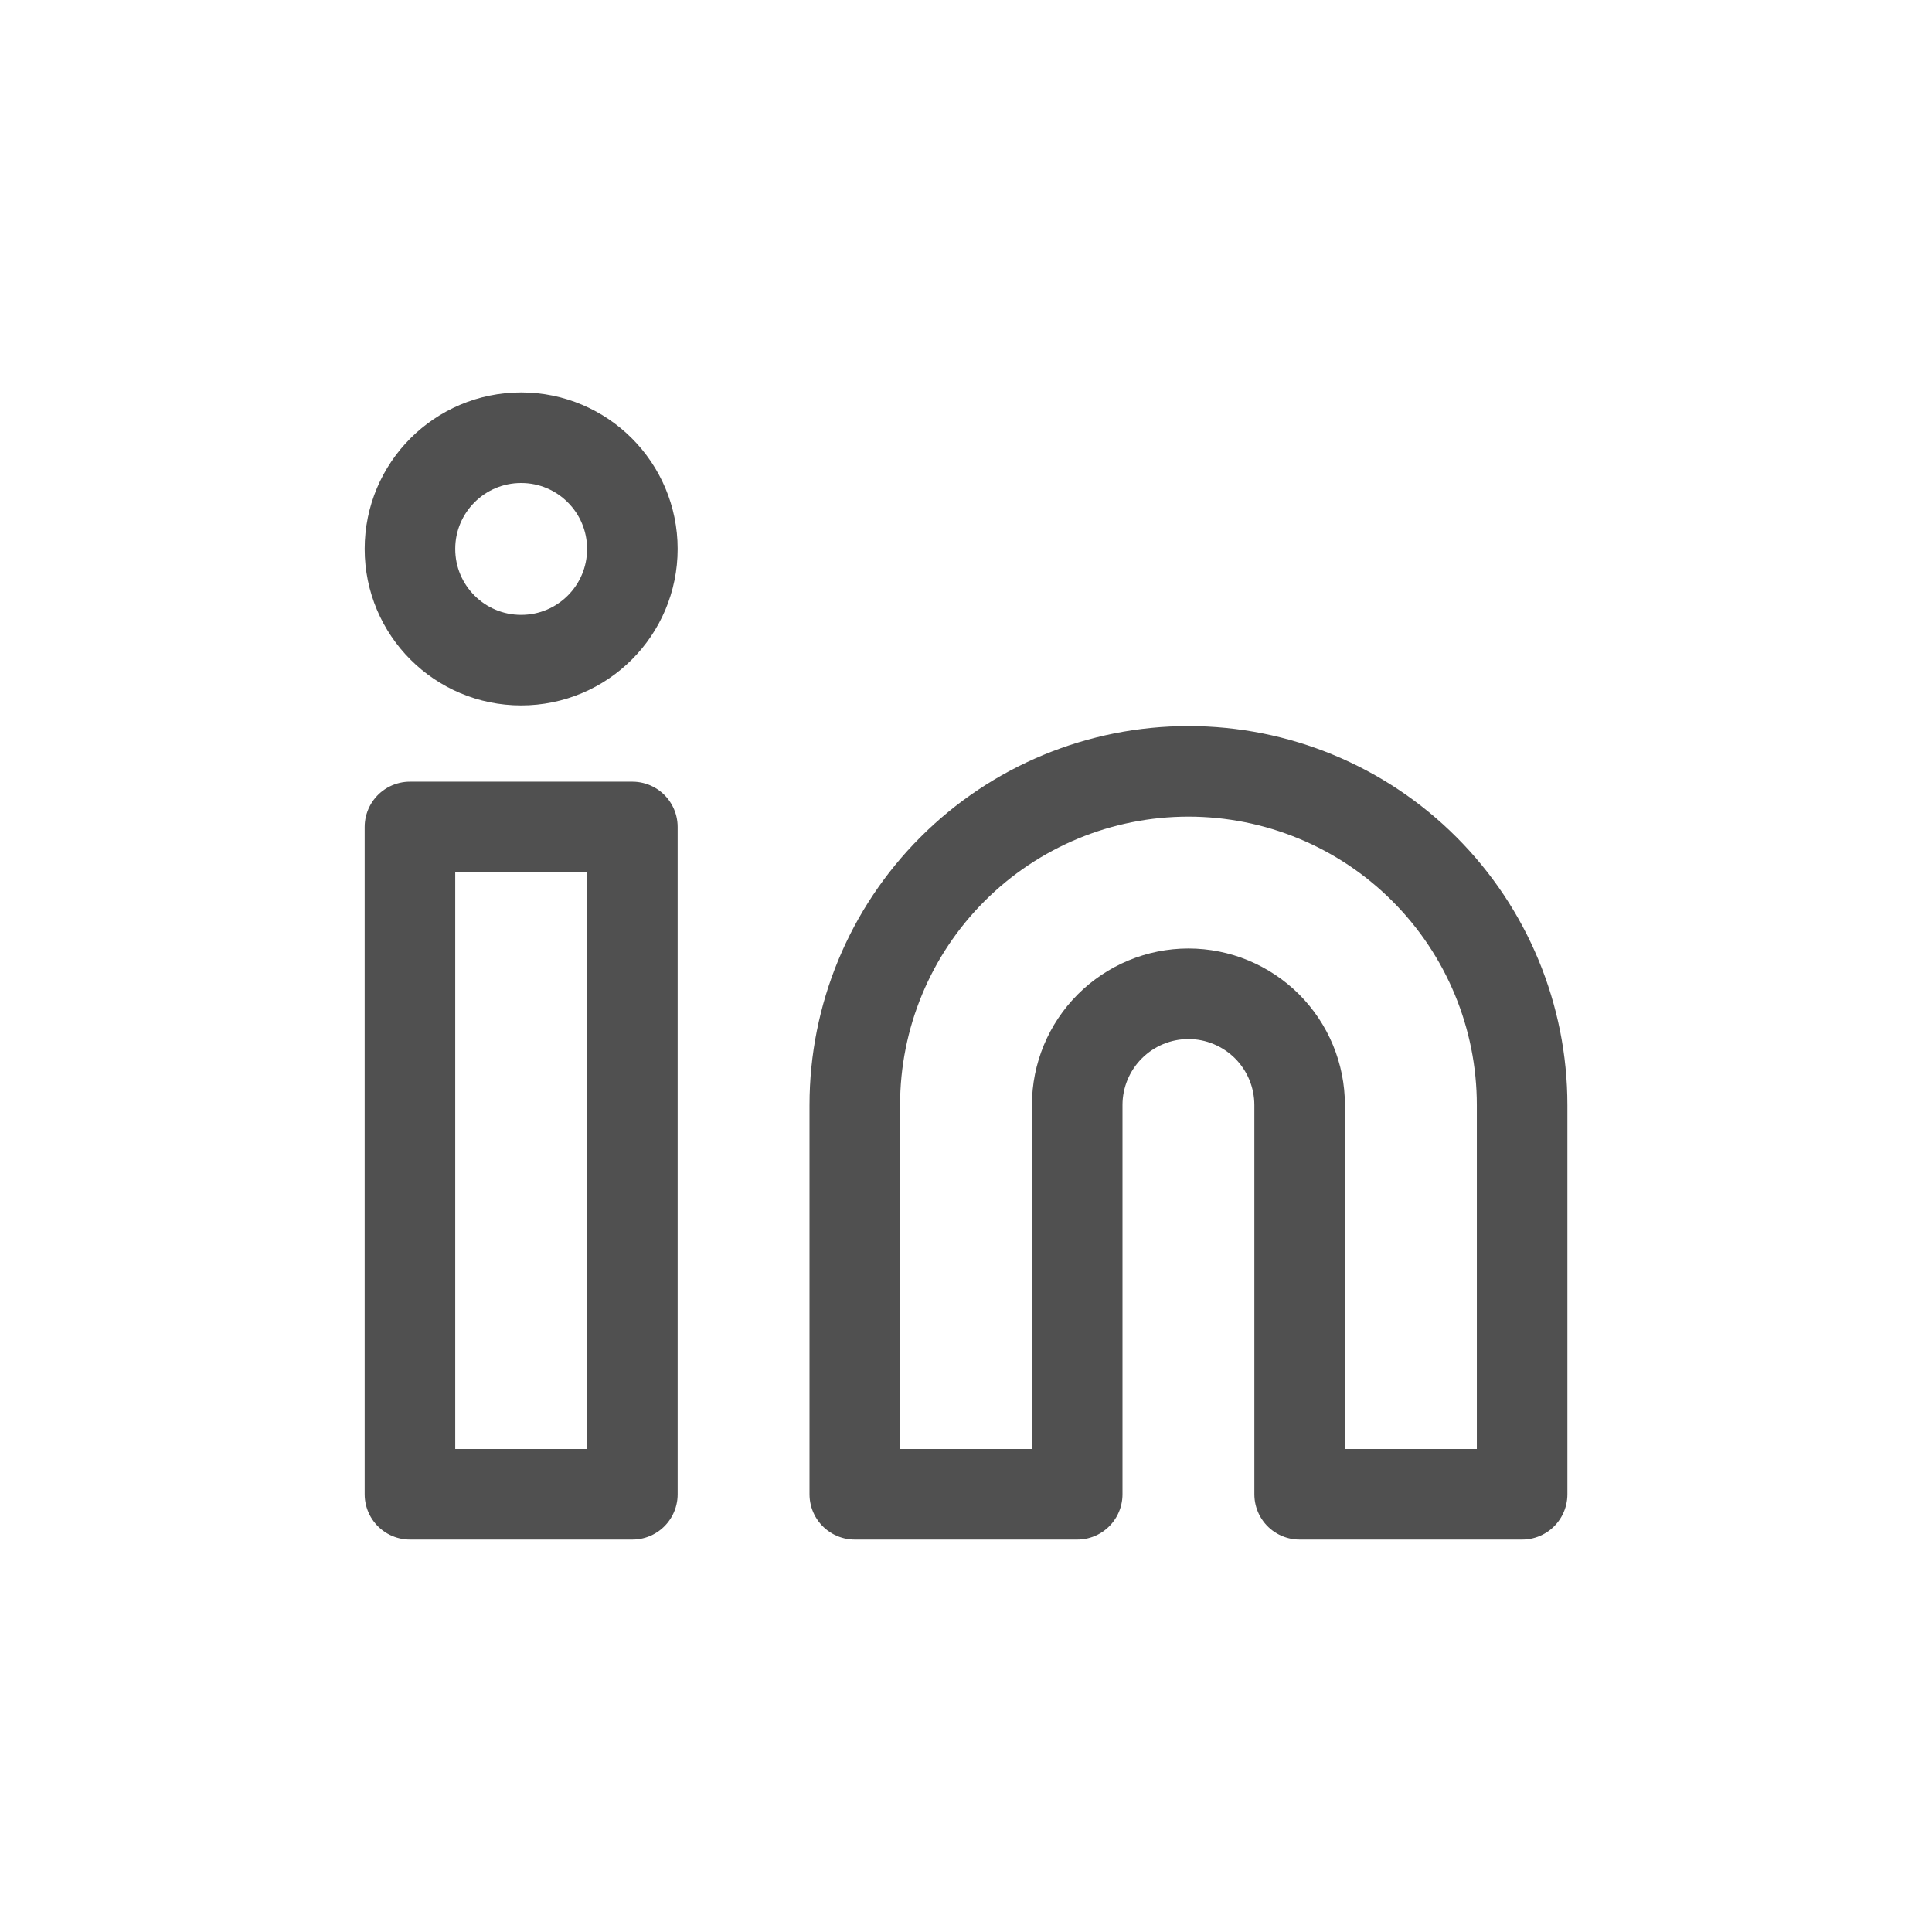
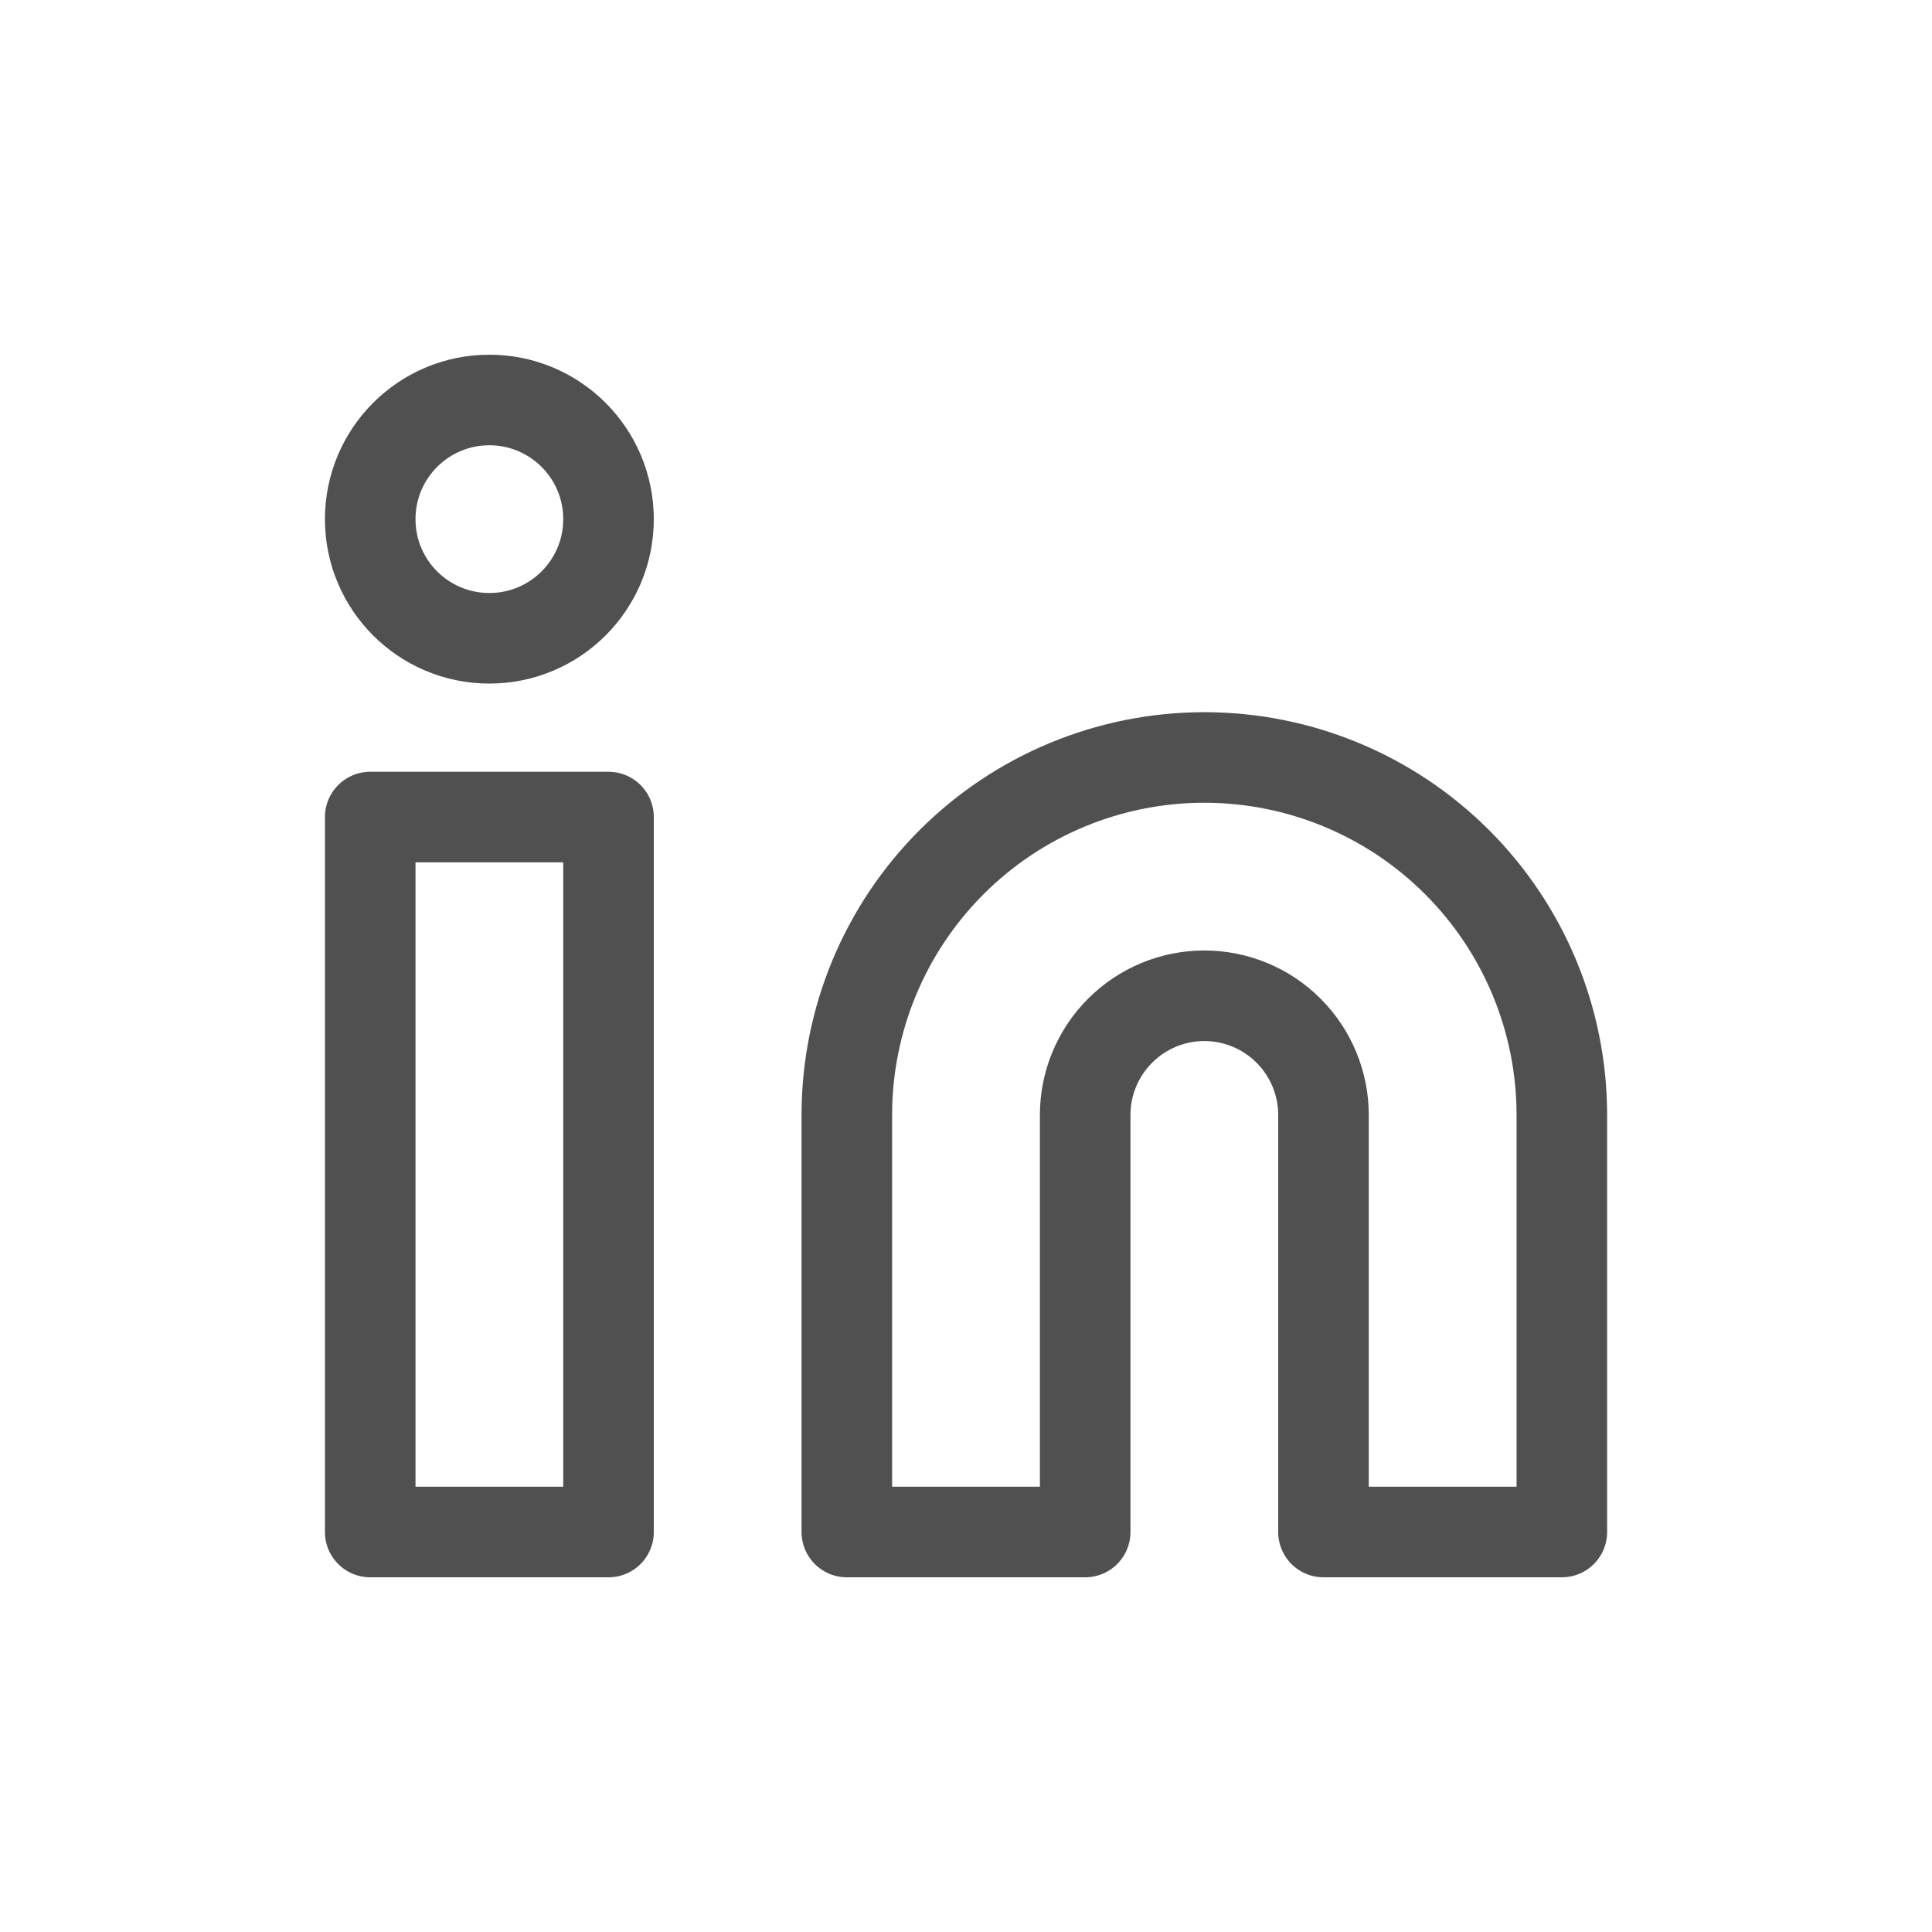
<svg xmlns="http://www.w3.org/2000/svg" width="32" height="32" viewBox="0 0 32 32" fill="none">
-   <path d="M19.684 12.776C21.15 12.776 22.556 13.358 23.592 14.395C24.628 15.431 25.211 16.837 25.211 18.303V24.75H21.526V18.303C21.526 17.814 21.332 17.346 20.987 17C20.641 16.655 20.173 16.46 19.684 16.46C19.196 16.46 18.727 16.655 18.382 17C18.036 17.346 17.842 17.814 17.842 18.303V24.75H14.158V18.303C14.158 16.837 14.74 15.431 15.777 14.395C16.813 13.358 18.219 12.776 19.684 12.776V12.776Z" stroke="#505050" stroke-width="1.5" stroke-linecap="round" stroke-linejoin="round" />
-   <path d="M10.474 13.697H6.79V24.75H10.474V13.697Z" stroke="#505050" stroke-width="1.5" stroke-linecap="round" stroke-linejoin="round" />
-   <path d="M8.632 10.934C9.649 10.934 10.474 10.11 10.474 9.092C10.474 8.075 9.649 7.25 8.632 7.25C7.614 7.25 6.79 8.075 6.79 9.092C6.79 10.11 7.614 10.934 8.632 10.934Z" stroke="#505050" stroke-width="1.5" stroke-linecap="round" stroke-linejoin="round" />
+   <path d="M19.947 12.546C21.518 12.546 23.024 13.17 24.134 14.28C25.245 15.391 25.869 16.897 25.869 18.467V25.375H21.921V18.467C21.921 17.944 21.713 17.442 21.343 17.072C20.973 16.701 20.471 16.493 19.947 16.493C19.424 16.493 18.922 16.701 18.552 17.072C18.182 17.442 17.974 17.944 17.974 18.467V25.375H14.026V18.467C14.026 16.897 14.65 15.391 15.761 14.28C16.871 13.17 18.377 12.546 19.947 12.546V12.546Z" stroke="#505050" stroke-width="1.5" stroke-linecap="round" stroke-linejoin="round" />
+   <path d="M10.079 13.533H6.132V25.375H10.079V13.533Z" stroke="#505050" stroke-width="1.5" stroke-linecap="round" stroke-linejoin="round" />
+   <path d="M8.105 10.572C9.195 10.572 10.079 9.689 10.079 8.599C10.079 7.509 9.195 6.625 8.105 6.625C7.015 6.625 6.132 7.509 6.132 8.599C6.132 9.689 7.015 10.572 8.105 10.572Z" stroke="#505050" stroke-width="1.5" stroke-linecap="round" stroke-linejoin="round" />
</svg>
